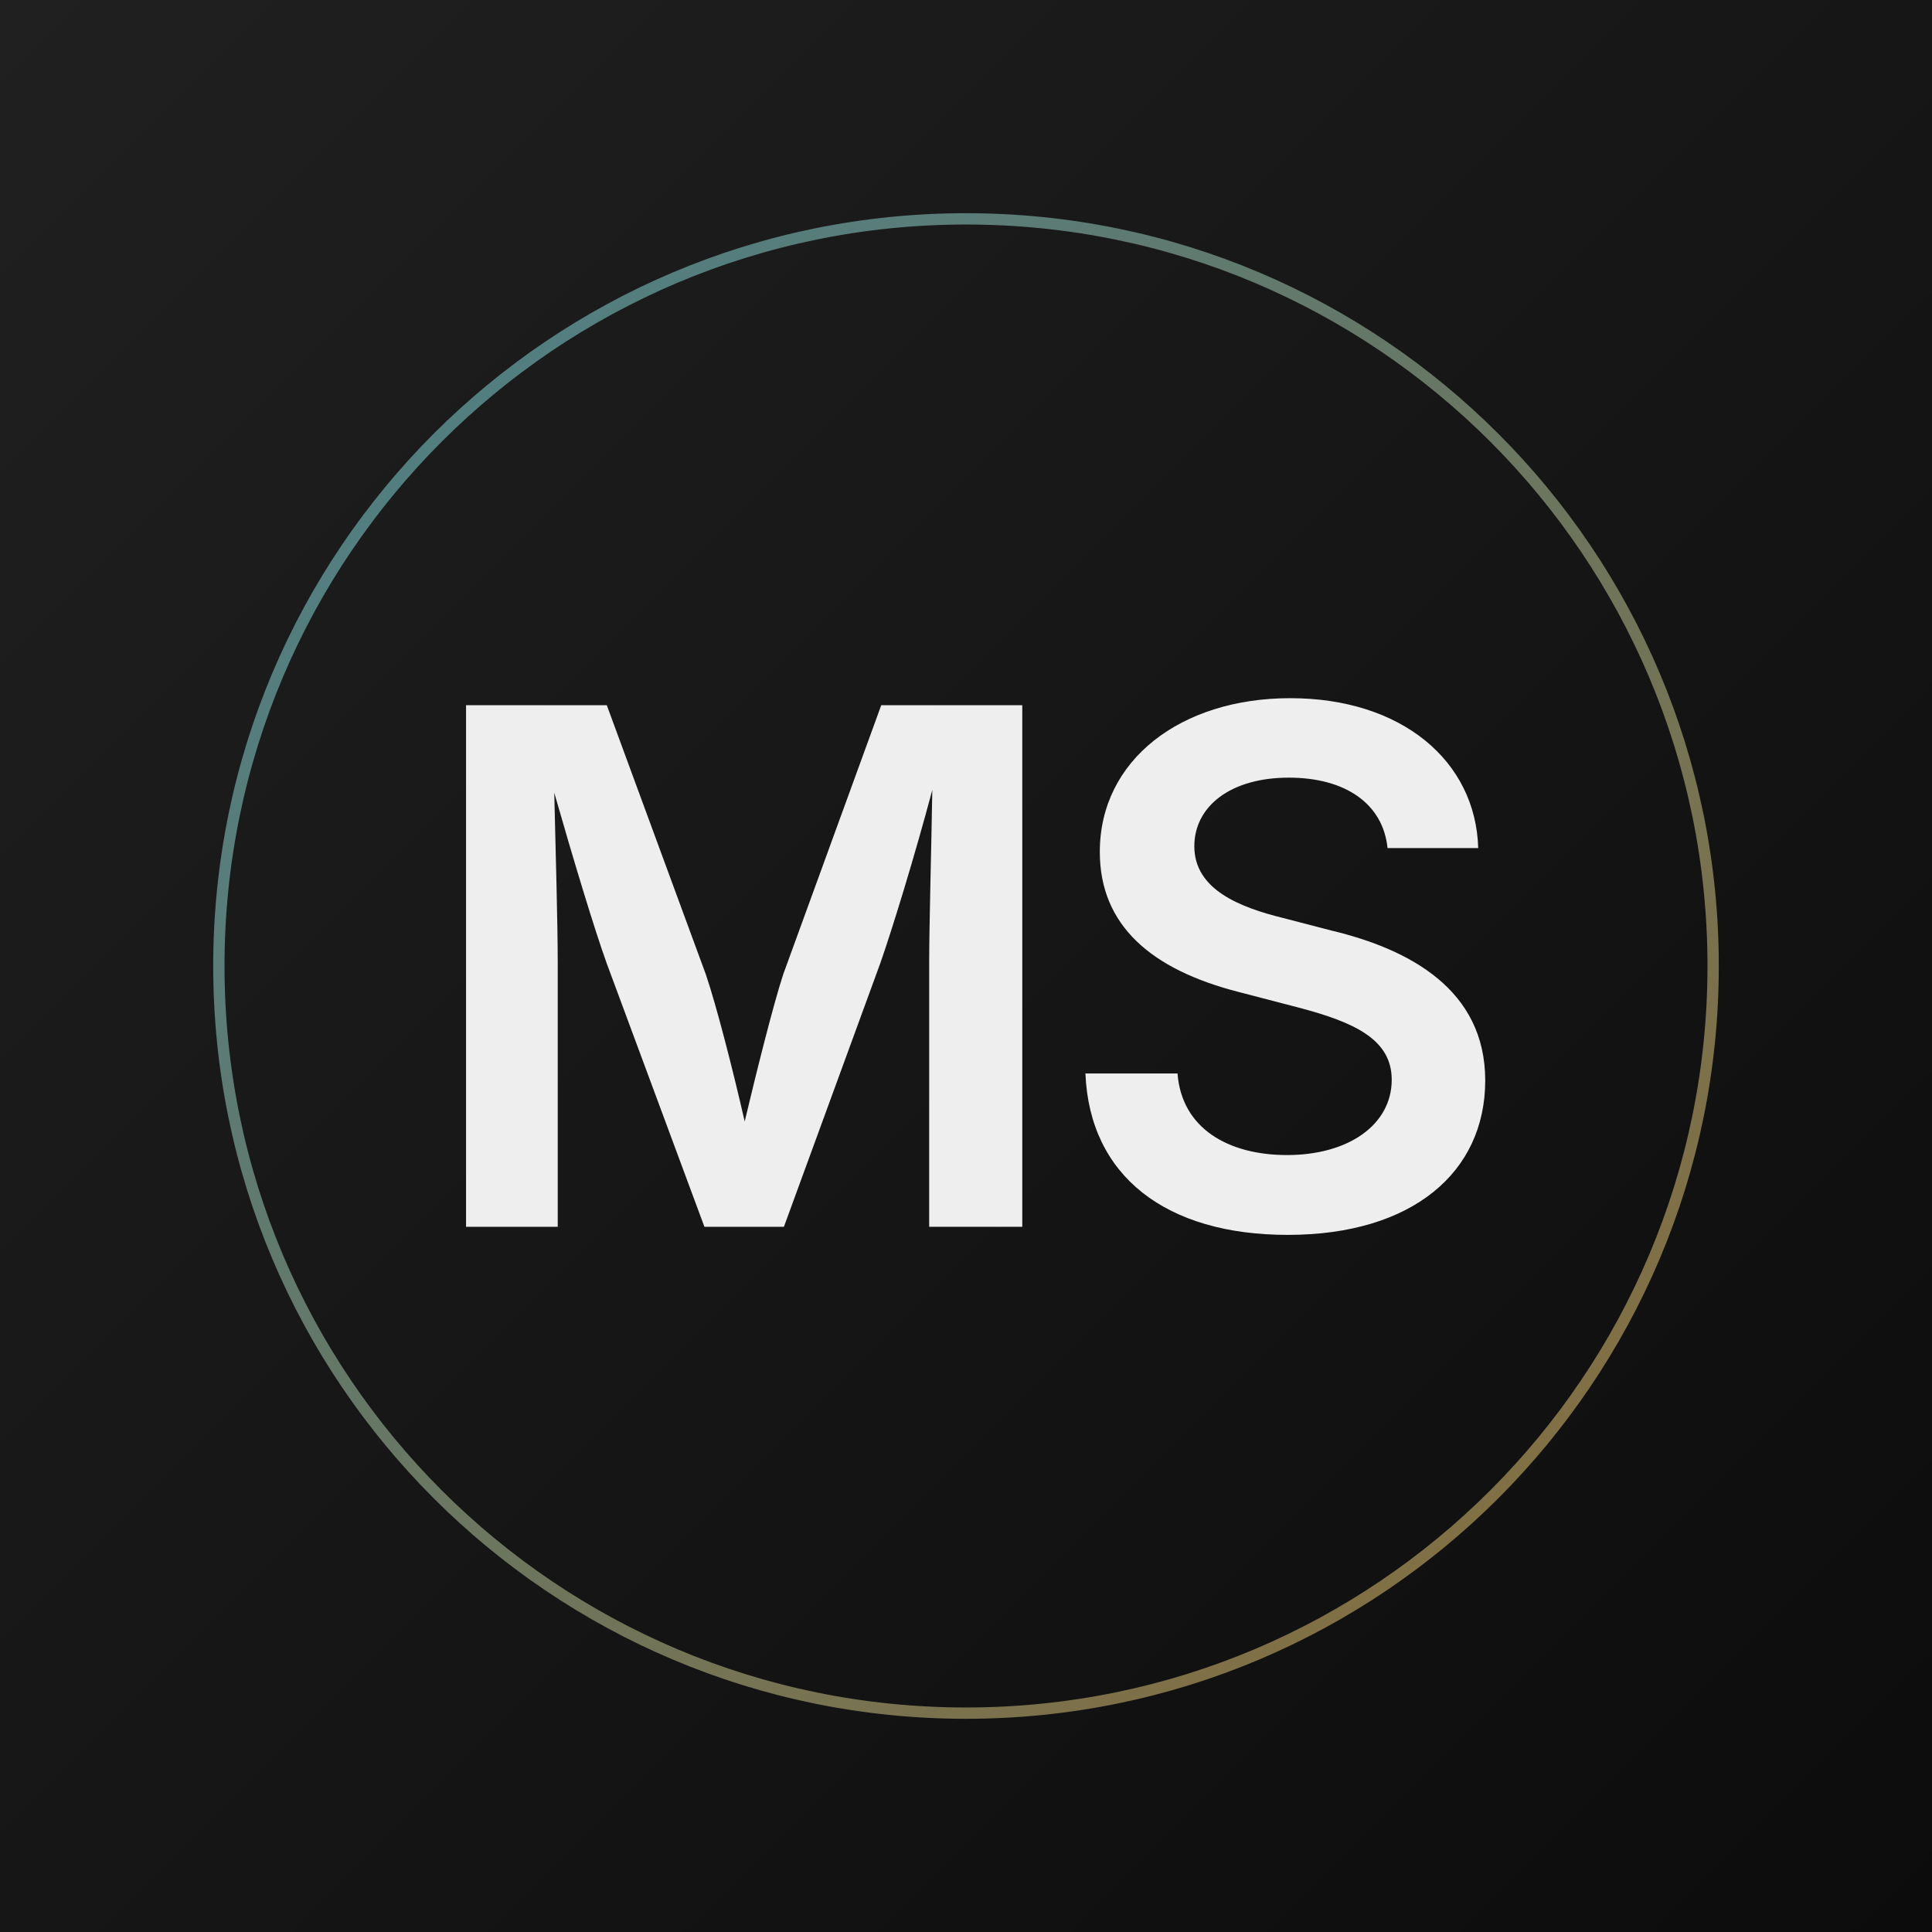
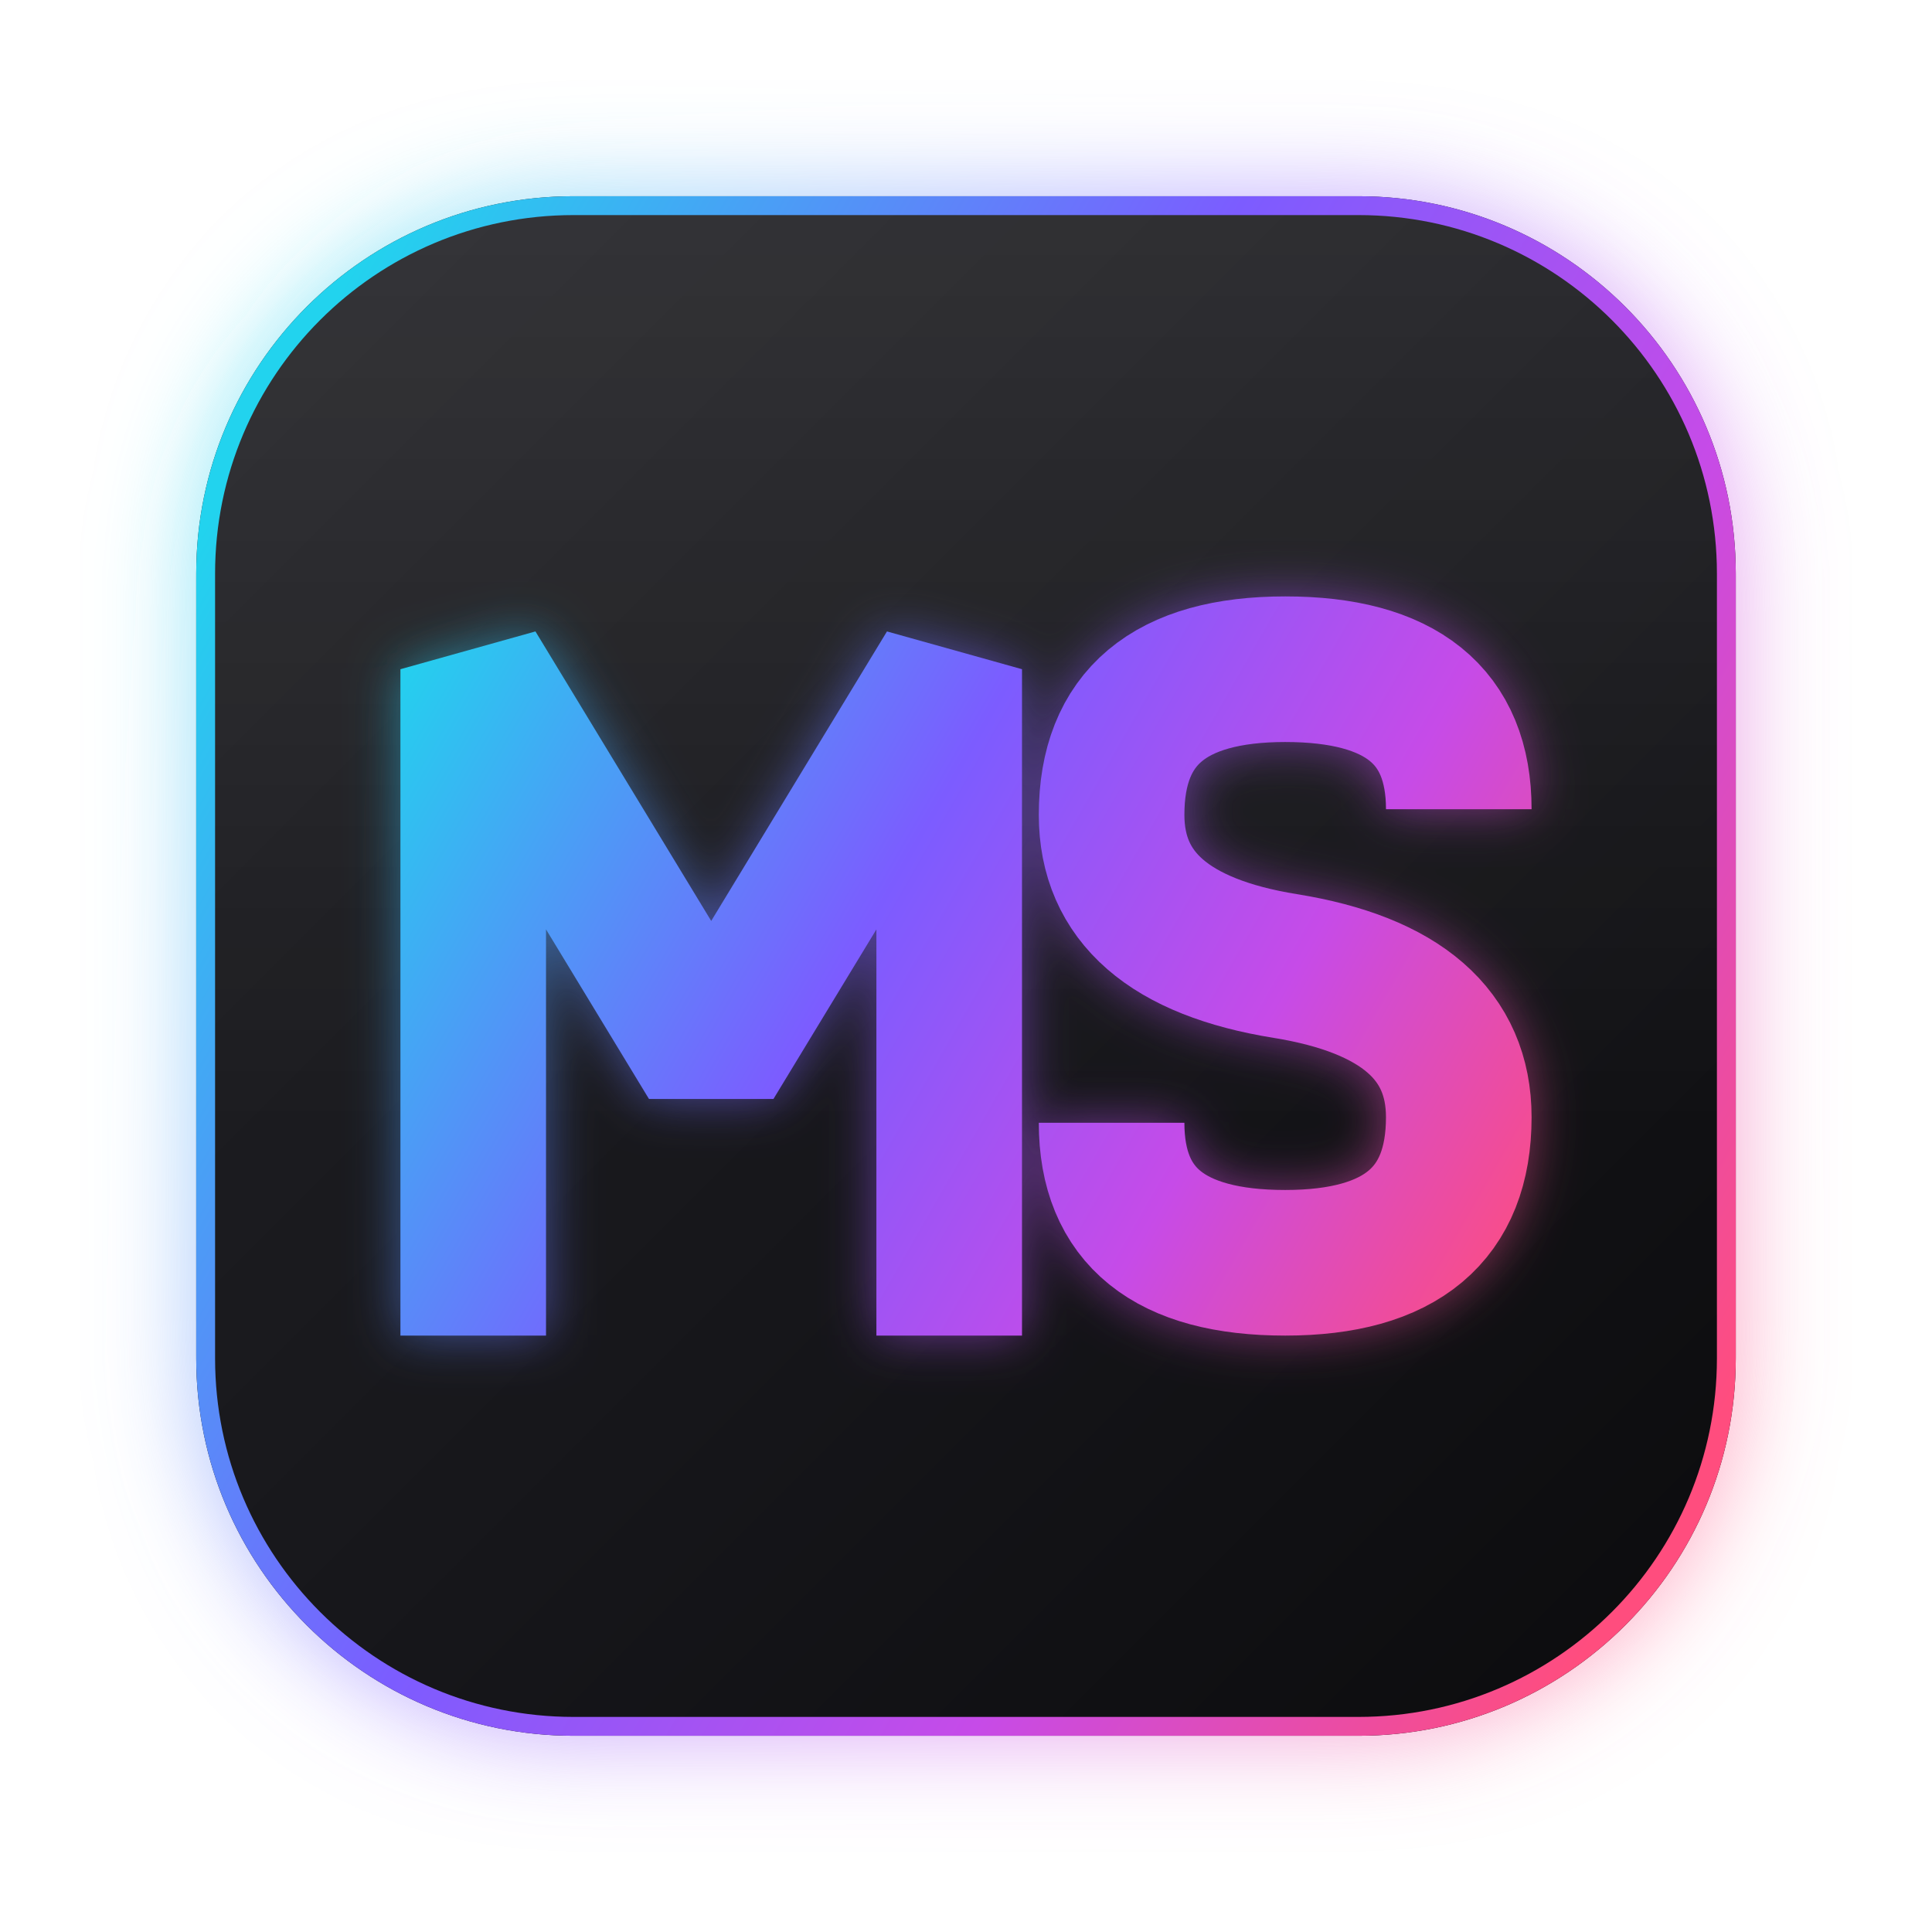
<svg xmlns="http://www.w3.org/2000/svg" viewBox="0 0 512 512" width="512" height="512" role="img" aria-label="Monogram: M S">
  <defs>
-     <linearGradient id="surface" x1="0" y1="0" x2="1" y2="1">
-       <stop offset="0" stop-color="#202020" />
-       <stop offset="1" stop-color="#0c0c0c" />
+     <linearGradient id="ramp" gradientUnits="userSpaceOnUse" x1="54" y1="140" x2="458" y2="372">
+       <stop offset="0" stop-color="#22d3ee" />
+       <stop offset="0.42" stop-color="#7c5cff" />
+       <stop offset="0.72" stop-color="#c64be8" />
+       <stop offset="1" stop-color="#ff4d7e" />
    </linearGradient>
-     <linearGradient id="ink" x1="0" y1="0" x2="1" y2="1">
-       <stop offset="0" stop-color="#6fd3e7" />
-       <stop offset="1" stop-color="#f0b95a" />
+     <linearGradient id="tile" gradientUnits="userSpaceOnUse" x1="52" y1="52" x2="460" y2="460">
+       <stop offset="0" stop-color="#232327" />
+       <stop offset="0.55" stop-color="#16161a" />
+       <stop offset="1" stop-color="#0b0b0d" />
    </linearGradient>
+     <linearGradient id="sheen" gradientUnits="userSpaceOnUse" x1="256" y1="52" x2="256" y2="300">
+       <stop offset="0" stop-color="#ffffff" stop-opacity="0.09" />
+       <stop offset="1" stop-color="#ffffff" stop-opacity="0" />
+     </linearGradient>
+     <filter id="bloom" x="-20%" y="-20%" width="140%" height="140%">
+       <feGaussianBlur stdDeviation="13" />
+     </filter>
+     <filter id="inkBloom" x="-25%" y="-45%" width="150%" height="190%">
+       <feGaussianBlur stdDeviation="9" />
+     </filter>
  </defs>
-   <rect width="512" height="512" fill="url(#surface)" />
-   <circle cx="256" cy="256" r="198" fill="none" stroke="url(#ink)" stroke-width="3" opacity="0.55" />
-   <text x="256" y="256" fill="#eeeeee" font-family="'Space Grotesk', 'Inter', system-ui, -apple-system, 'Segoe UI', sans-serif" font-size="190" font-weight="600" letter-spacing="-6" text-anchor="middle" dominant-baseline="central">MS</text>
+   <rect x="52" y="52" width="408" height="408" rx="100" fill="url(#ramp)" opacity="0.5" filter="url(#bloom)" />
+   <rect x="52" y="52" width="408" height="408" rx="100" fill="url(#tile)" />
+   <rect x="52" y="52" width="408" height="408" rx="100" fill="url(#sheen)" />
+   <rect x="54.5" y="54.5" width="403" height="403" rx="97.5" fill="none" stroke="url(#ramp)" stroke-width="5" />
+   <g transform="translate(256 256) scale(0.742) translate(-256 -256)">
+     <g fill="none" stroke="url(#ramp)" stroke-width="52" stroke-linecap="butt" stroke-linejoin="miter" stroke-miterlimit="1" opacity="0.55" filter="url(#inkBloom)">
+       <path d="M80 388V150l85 140 85-140v238" />
+       <path d="M432 200Q432 150 370 150Q308 150 308 202Q308 246 370 256Q432 266 432 310Q432 362 370 362Q308 362 308 312" />
+     </g>
+     <g fill="none" stroke="url(#ramp)" stroke-width="52" stroke-linecap="butt" stroke-linejoin="miter" stroke-miterlimit="1">
+       <path d="M80 388V150l85 140 85-140v238" />
+       <path d="M432 200Q432 150 370 150Q308 150 308 202Q308 246 370 256Q432 266 432 310Q432 362 370 362Q308 362 308 312" />
+     </g>
+   </g>
</svg>
